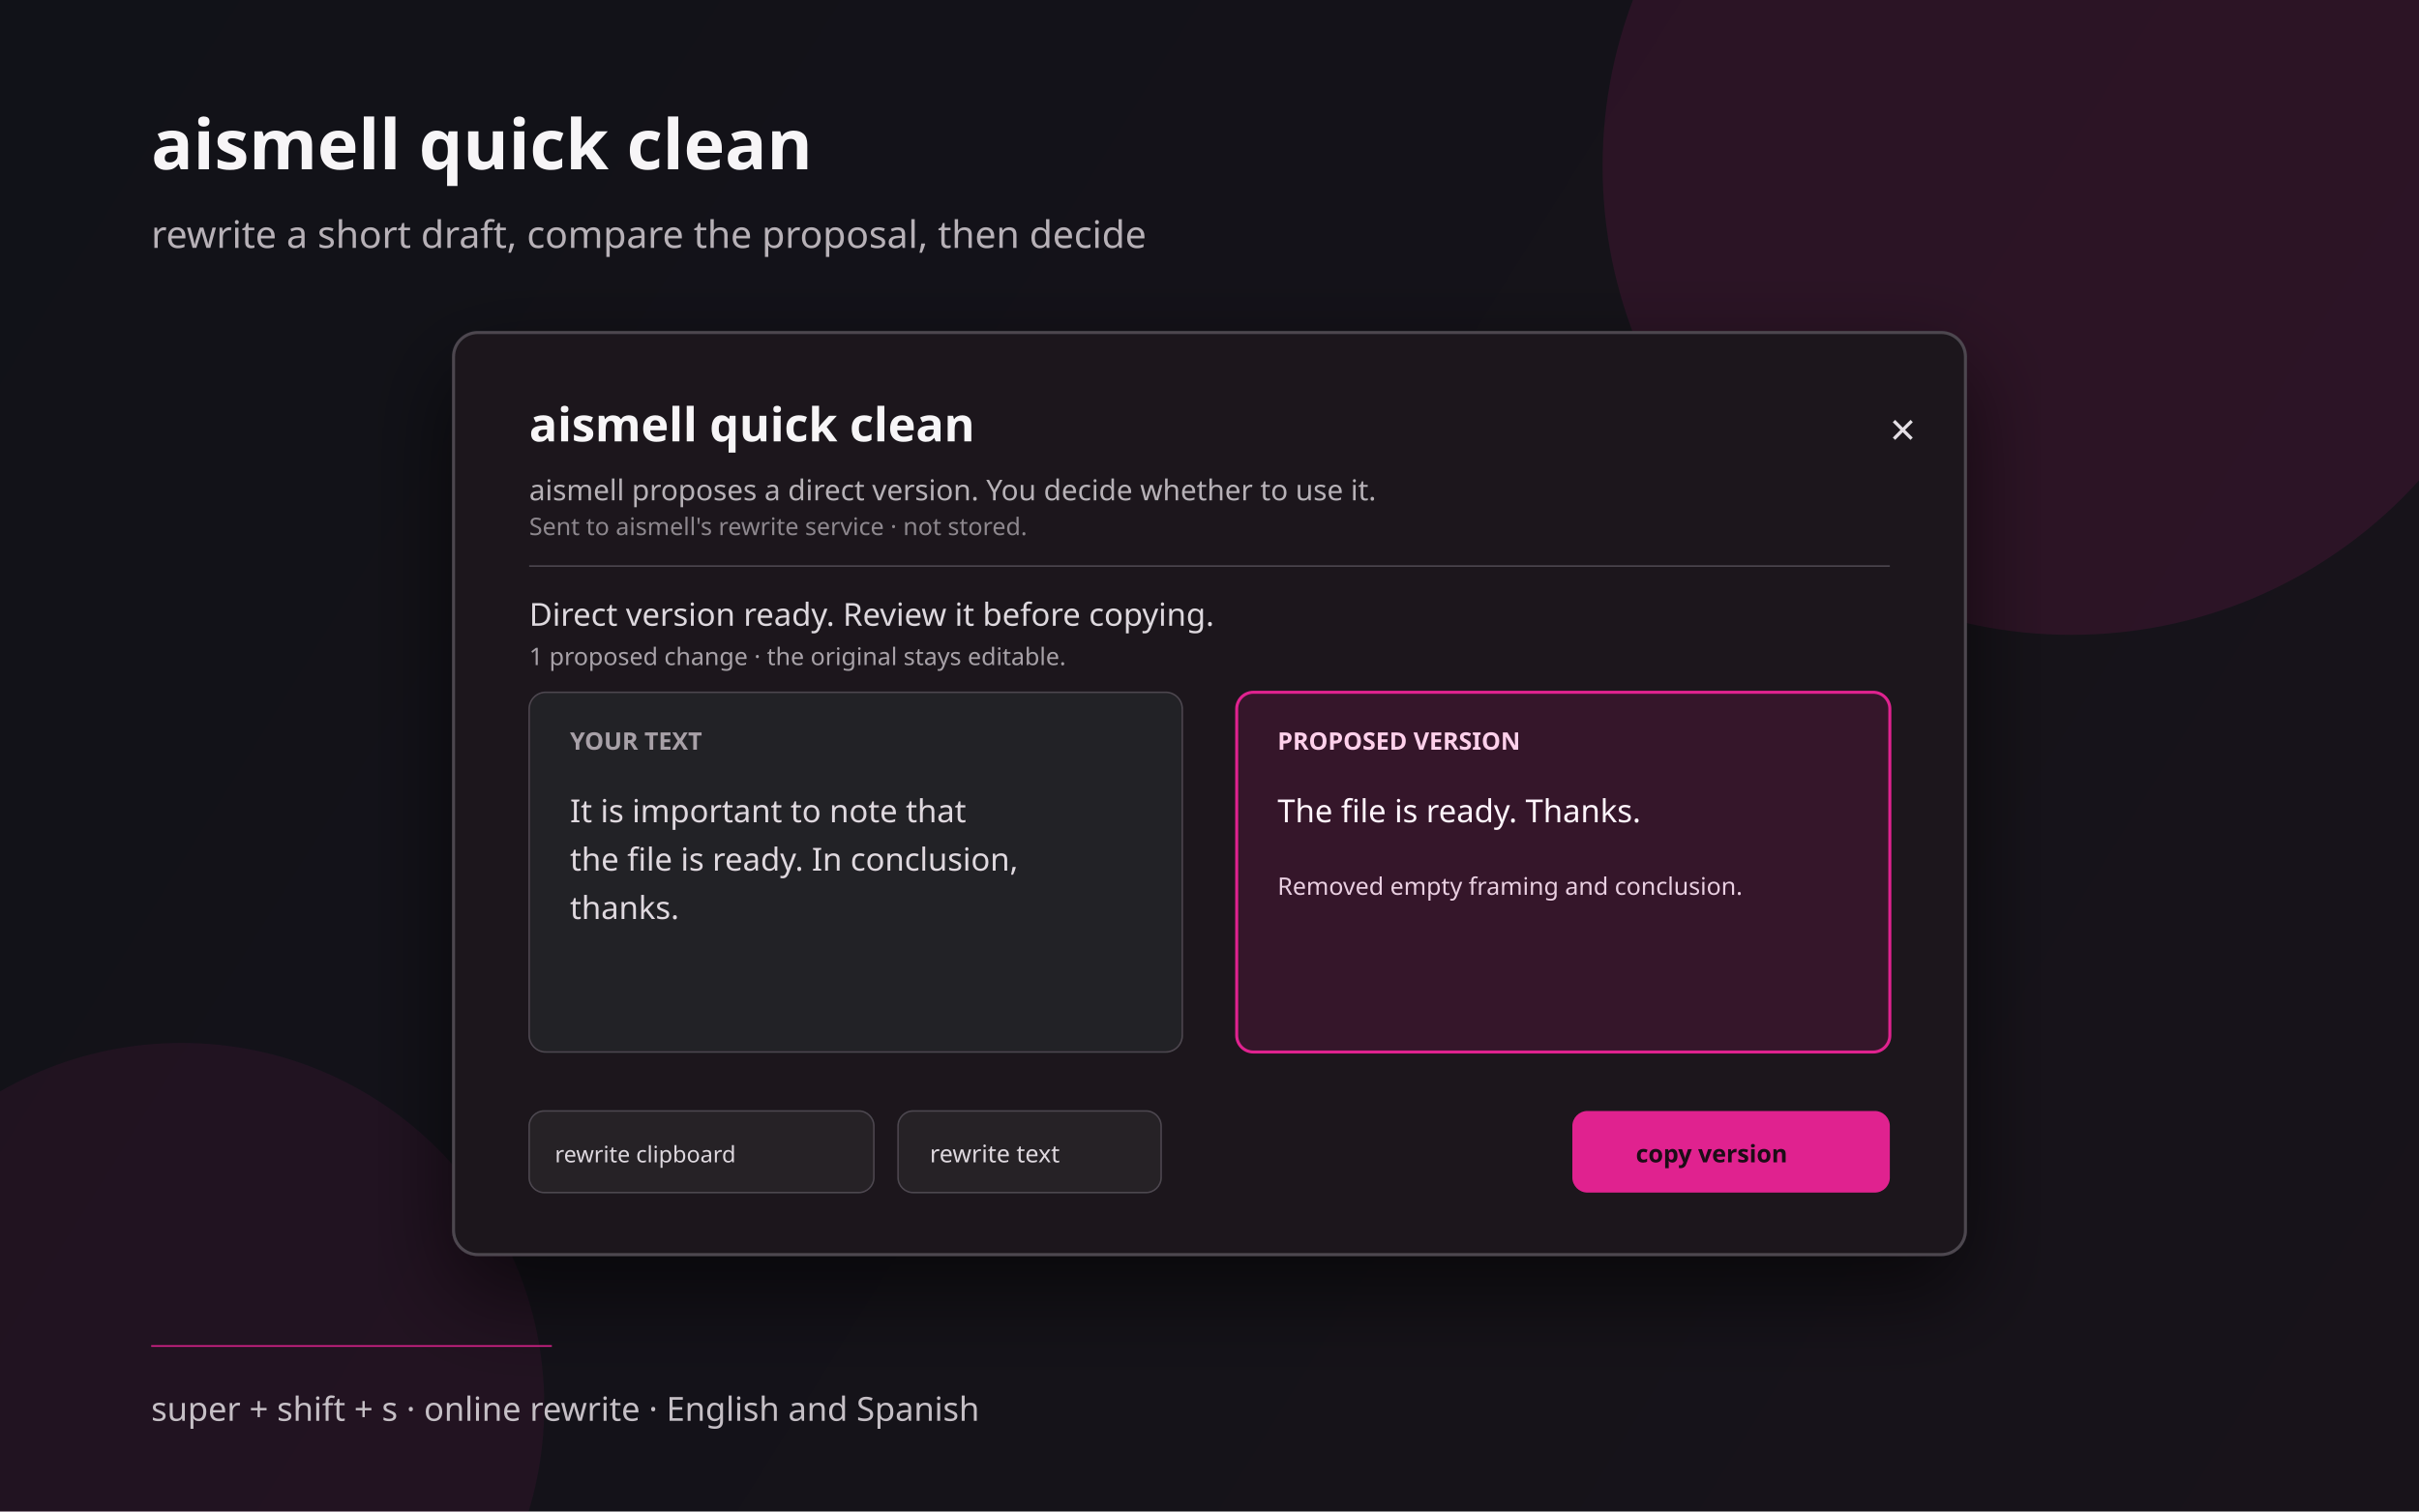
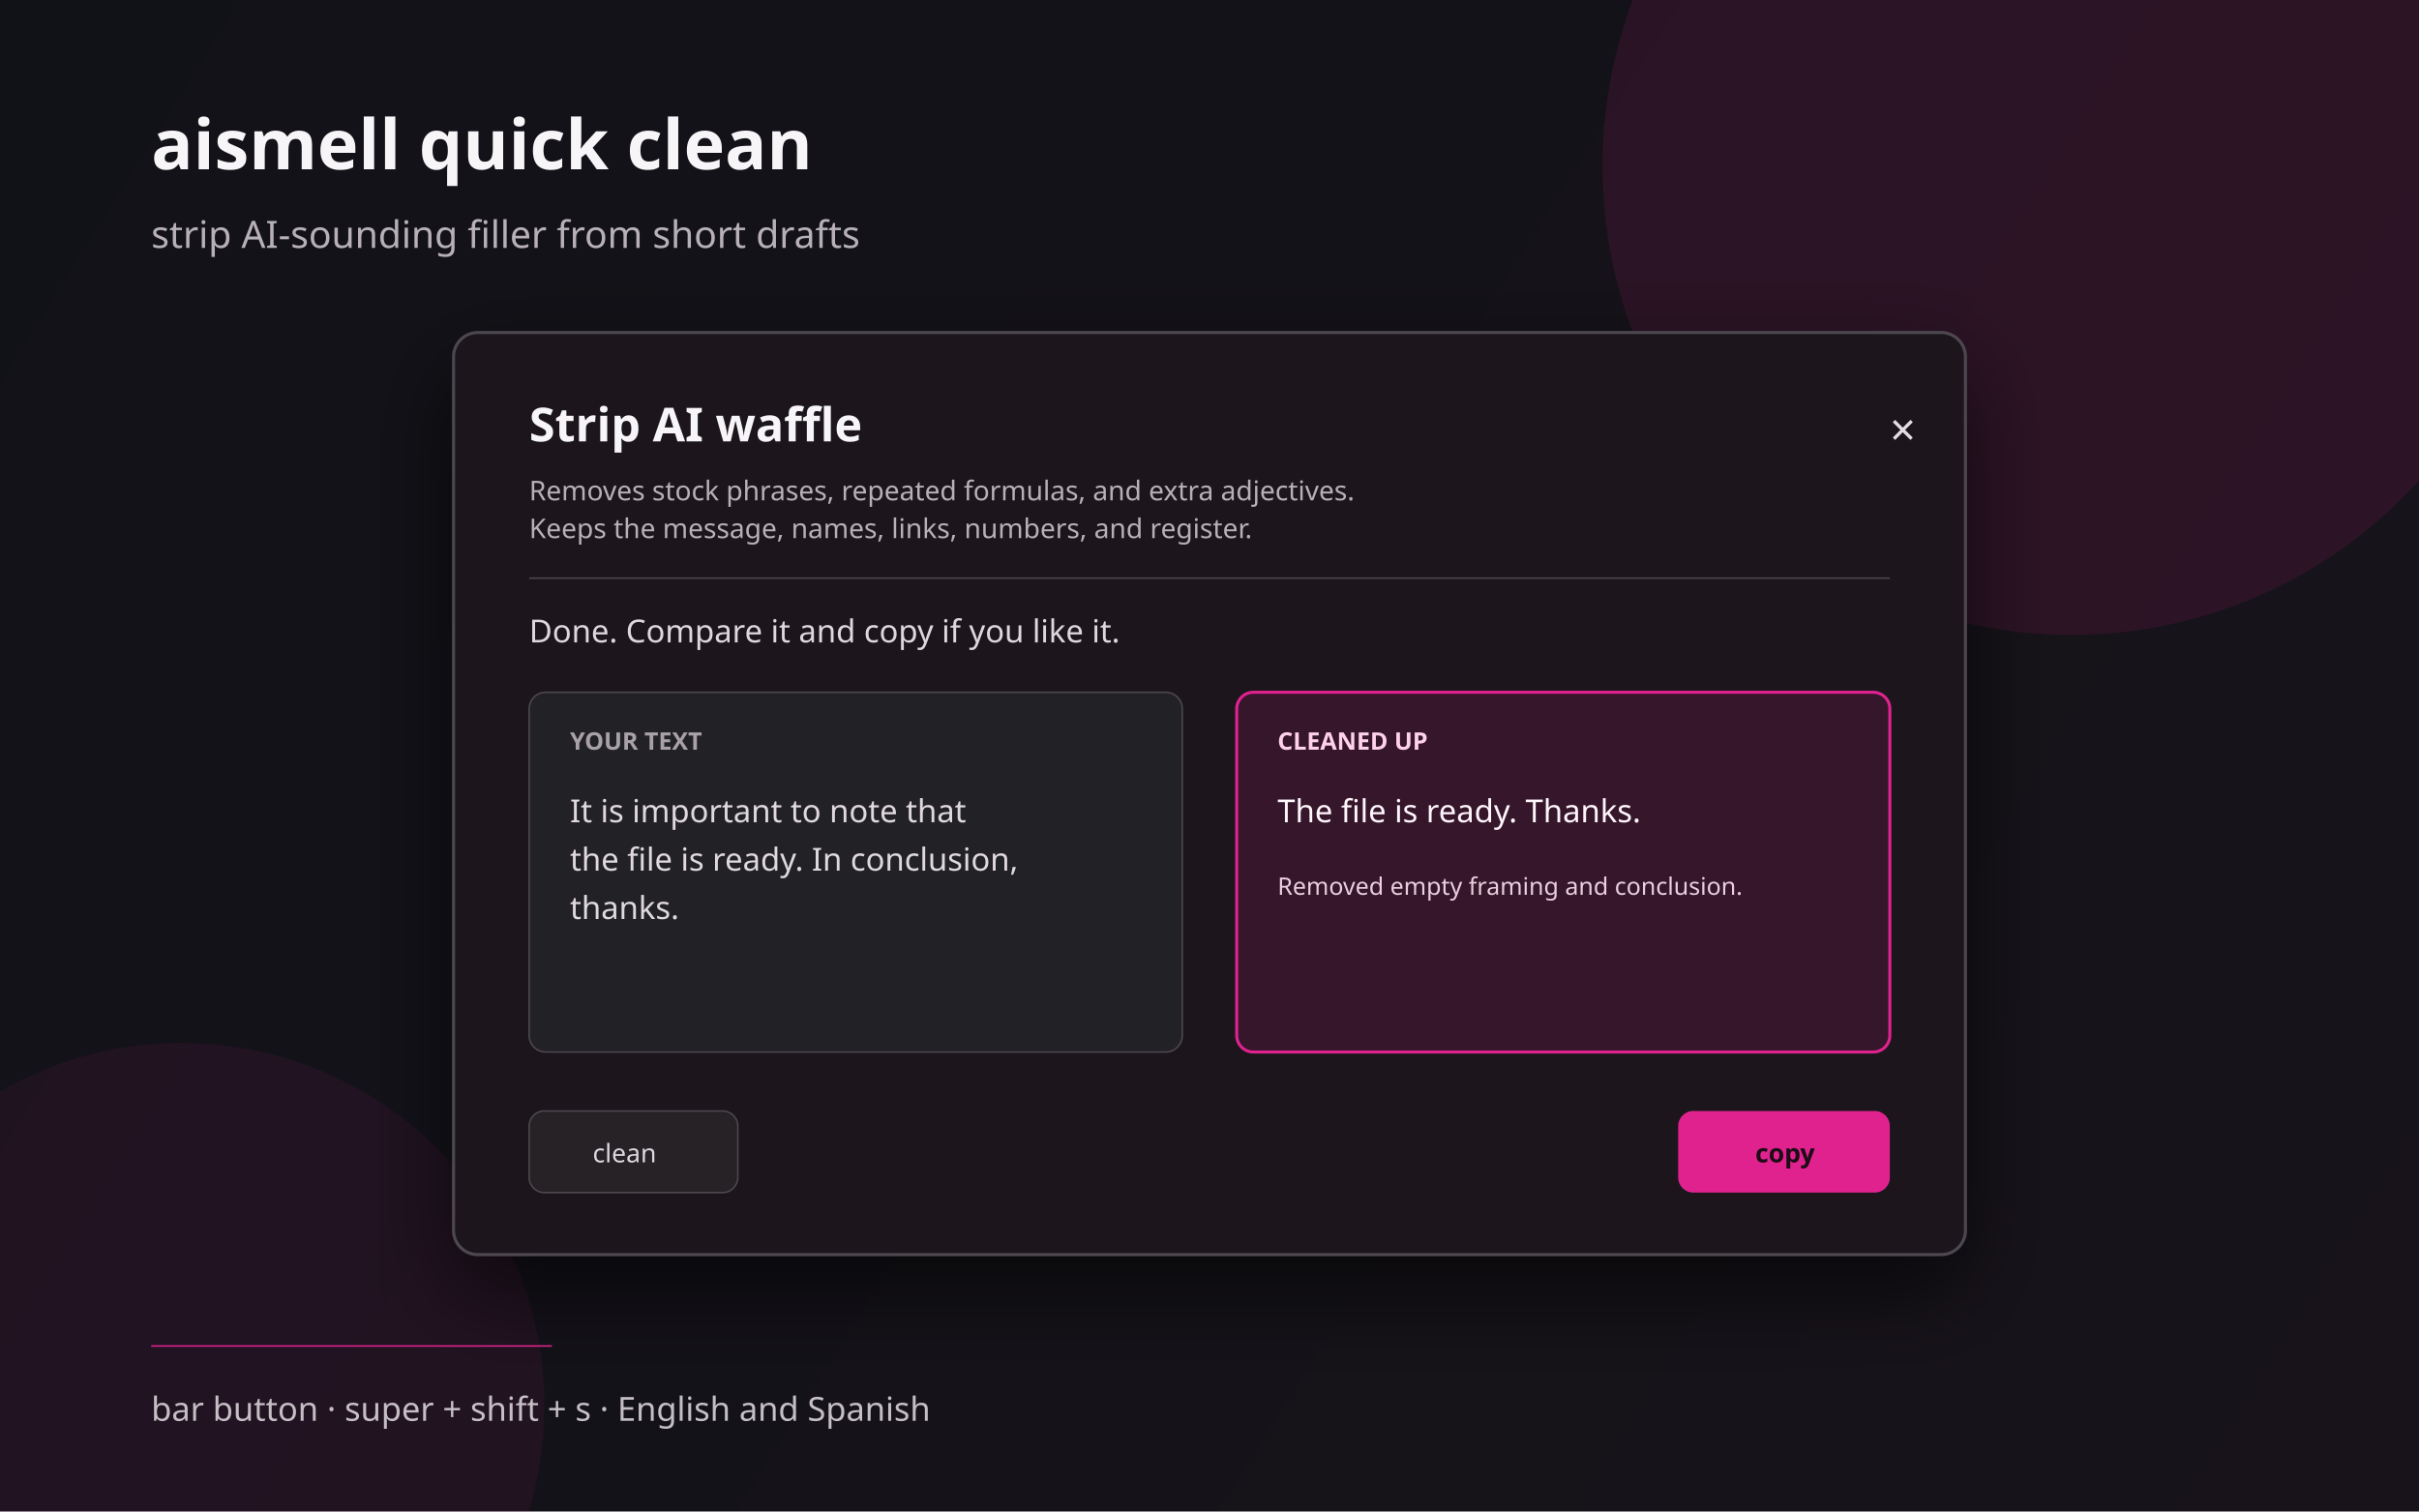
<svg xmlns="http://www.w3.org/2000/svg" width="1600" height="1000" viewBox="0 0 1600 1000" fill="none">
  <defs>
    <linearGradient id="bg" x1="0" y1="0" x2="1600" y2="1000" gradientUnits="userSpaceOnUse">
      <stop stop-color="#111218" />
      <stop offset="1" stop-color="#18131A" />
    </linearGradient>
    <filter id="shadow" x="250" y="120" width="1100" height="800" filterUnits="userSpaceOnUse">
      <feDropShadow dx="0" dy="24" stdDeviation="30" flood-color="#000" flood-opacity=".62" />
    </filter>
  </defs>
  <rect width="1600" height="1000" fill="url(#bg)" />
  <circle cx="1370" cy="110" r="310" fill="#E0228F" fill-opacity=".11" />
  <circle cx="120" cy="930" r="240" fill="#E0228F" fill-opacity=".07" />
  <text x="100" y="112" fill="#F7F5F7" font-family="sans-serif" font-size="46" font-weight="700">aismell quick clean</text>
-   <text x="100" y="164" fill="#B7B1B7" font-family="sans-serif" font-size="25">rewrite a short draft, compare the proposal, then decide</text>
+   <text x="100" y="164" fill="#B7B1B7" font-family="sans-serif" font-size="25">strip AI-sounding filler from short drafts</text>
  <g filter="url(#shadow)">
    <rect x="300" y="220" width="1000" height="610" rx="16" fill="#1A181C" stroke="#4E4750" stroke-width="2" />
-     <text x="350" y="292" fill="#F7F5F7" font-family="sans-serif" font-size="31" font-weight="700">aismell quick clean</text>
-     <text x="350" y="331" fill="#B7B1B7" font-family="sans-serif" font-size="19">aismell proposes a direct version. You decide whether to use it.</text>
-     <text x="350" y="354" fill="#8E878E" font-family="sans-serif" font-size="16">Sent to aismell's rewrite service · not stored.</text>
+     <text x="350" y="292" fill="#F7F5F7" font-family="sans-serif" font-size="31" font-weight="700">Strip AI waffle</text>
+     <text x="350" y="331" fill="#B7B1B7" font-family="sans-serif" font-size="18">Removes stock phrases, repeated formulas, and extra adjectives.</text>
+     <text x="350" y="356" fill="#B7B1B7" font-family="sans-serif" font-size="18">Keeps the message, names, links, numbers, and register.</text>
    <text x="1250" y="295" fill="#E5DFE5" font-family="sans-serif" font-size="30">×</text>
-     <rect x="350" y="374" width="900" height="1" fill="#4E4750" />
-     <text x="350" y="414" fill="#DED8DE" font-family="sans-serif" font-size="21">Direct version ready. Review it before copying.</text>
-     <text x="350" y="440" fill="#A8A1A8" font-family="sans-serif" font-size="16">1 proposed change · the original stays editable.</text>
+     <rect x="350" y="382" width="900" height="1" fill="#4E4750" />
+     <text x="350" y="425" fill="#DED8DE" font-family="sans-serif" font-size="21">Done. Compare it and copy if you like it.</text>
    <rect x="350" y="458" width="432" height="238" rx="11" fill="#242126" stroke="#4E4750" />
    <text x="377" y="496" fill="#A8A1A8" font-family="sans-serif" font-size="16" font-weight="700">YOUR TEXT</text>
    <text x="377" y="544" fill="#DFD9DF" font-family="sans-serif" font-size="21">It is important to note that</text>
    <text x="377" y="576" fill="#DFD9DF" font-family="sans-serif" font-size="21">the file is ready. In conclusion,</text>
    <text x="377" y="608" fill="#DFD9DF" font-family="sans-serif" font-size="21">thanks.</text>
    <rect x="818" y="458" width="432" height="238" rx="11" fill="#35152C" stroke="#E0228F" stroke-width="2" />
-     <text x="845" y="496" fill="#FFD1EB" font-family="sans-serif" font-size="16" font-weight="700">PROPOSED VERSION</text>
+     <text x="845" y="496" fill="#FFD1EB" font-family="sans-serif" font-size="16" font-weight="700">CLEANED UP</text>
    <text x="845" y="544" fill="#FFF6FC" font-family="sans-serif" font-size="21">The file is ready. Thanks.</text>
    <text x="845" y="592" fill="#E9CFE0" font-family="sans-serif" font-size="16">Removed empty framing and conclusion.</text>
-     <rect x="350" y="735" width="228" height="54" rx="10" fill="#252227" stroke="#4E4750" />
-     <text x="367" y="769" fill="#DED8DE" font-family="sans-serif" font-size="15">rewrite clipboard</text>
-     <rect x="594" y="735" width="174" height="54" rx="10" fill="#252227" stroke="#4E4750" />
-     <text x="615" y="769" fill="#DED8DE" font-family="sans-serif" font-size="16">rewrite text</text>
-     <rect x="1040" y="735" width="210" height="54" rx="10" fill="#E0228F" />
-     <text x="1082" y="769" fill="#1B0B16" font-family="sans-serif" font-size="16" font-weight="700">copy version</text>
+     <rect x="350" y="735" width="138" height="54" rx="10" fill="#252227" stroke="#4E4750" />
+     <text x="392" y="769" fill="#DED8DE" font-family="sans-serif" font-size="17">clean</text>
+     <rect x="1110" y="735" width="140" height="54" rx="10" fill="#E0228F" />
+     <text x="1161" y="769" fill="#1B0B16" font-family="sans-serif" font-size="17" font-weight="700">copy</text>
  </g>
  <rect x="100" y="890" width="265" height="1" fill="#E0228F" />
-   <text x="100" y="940" fill="#C5BFC5" font-family="sans-serif" font-size="22">super + shift + s · online rewrite · English and Spanish</text>
+   <text x="100" y="940" fill="#C5BFC5" font-family="sans-serif" font-size="22">bar button · super + shift + s · English and Spanish</text>
</svg>
